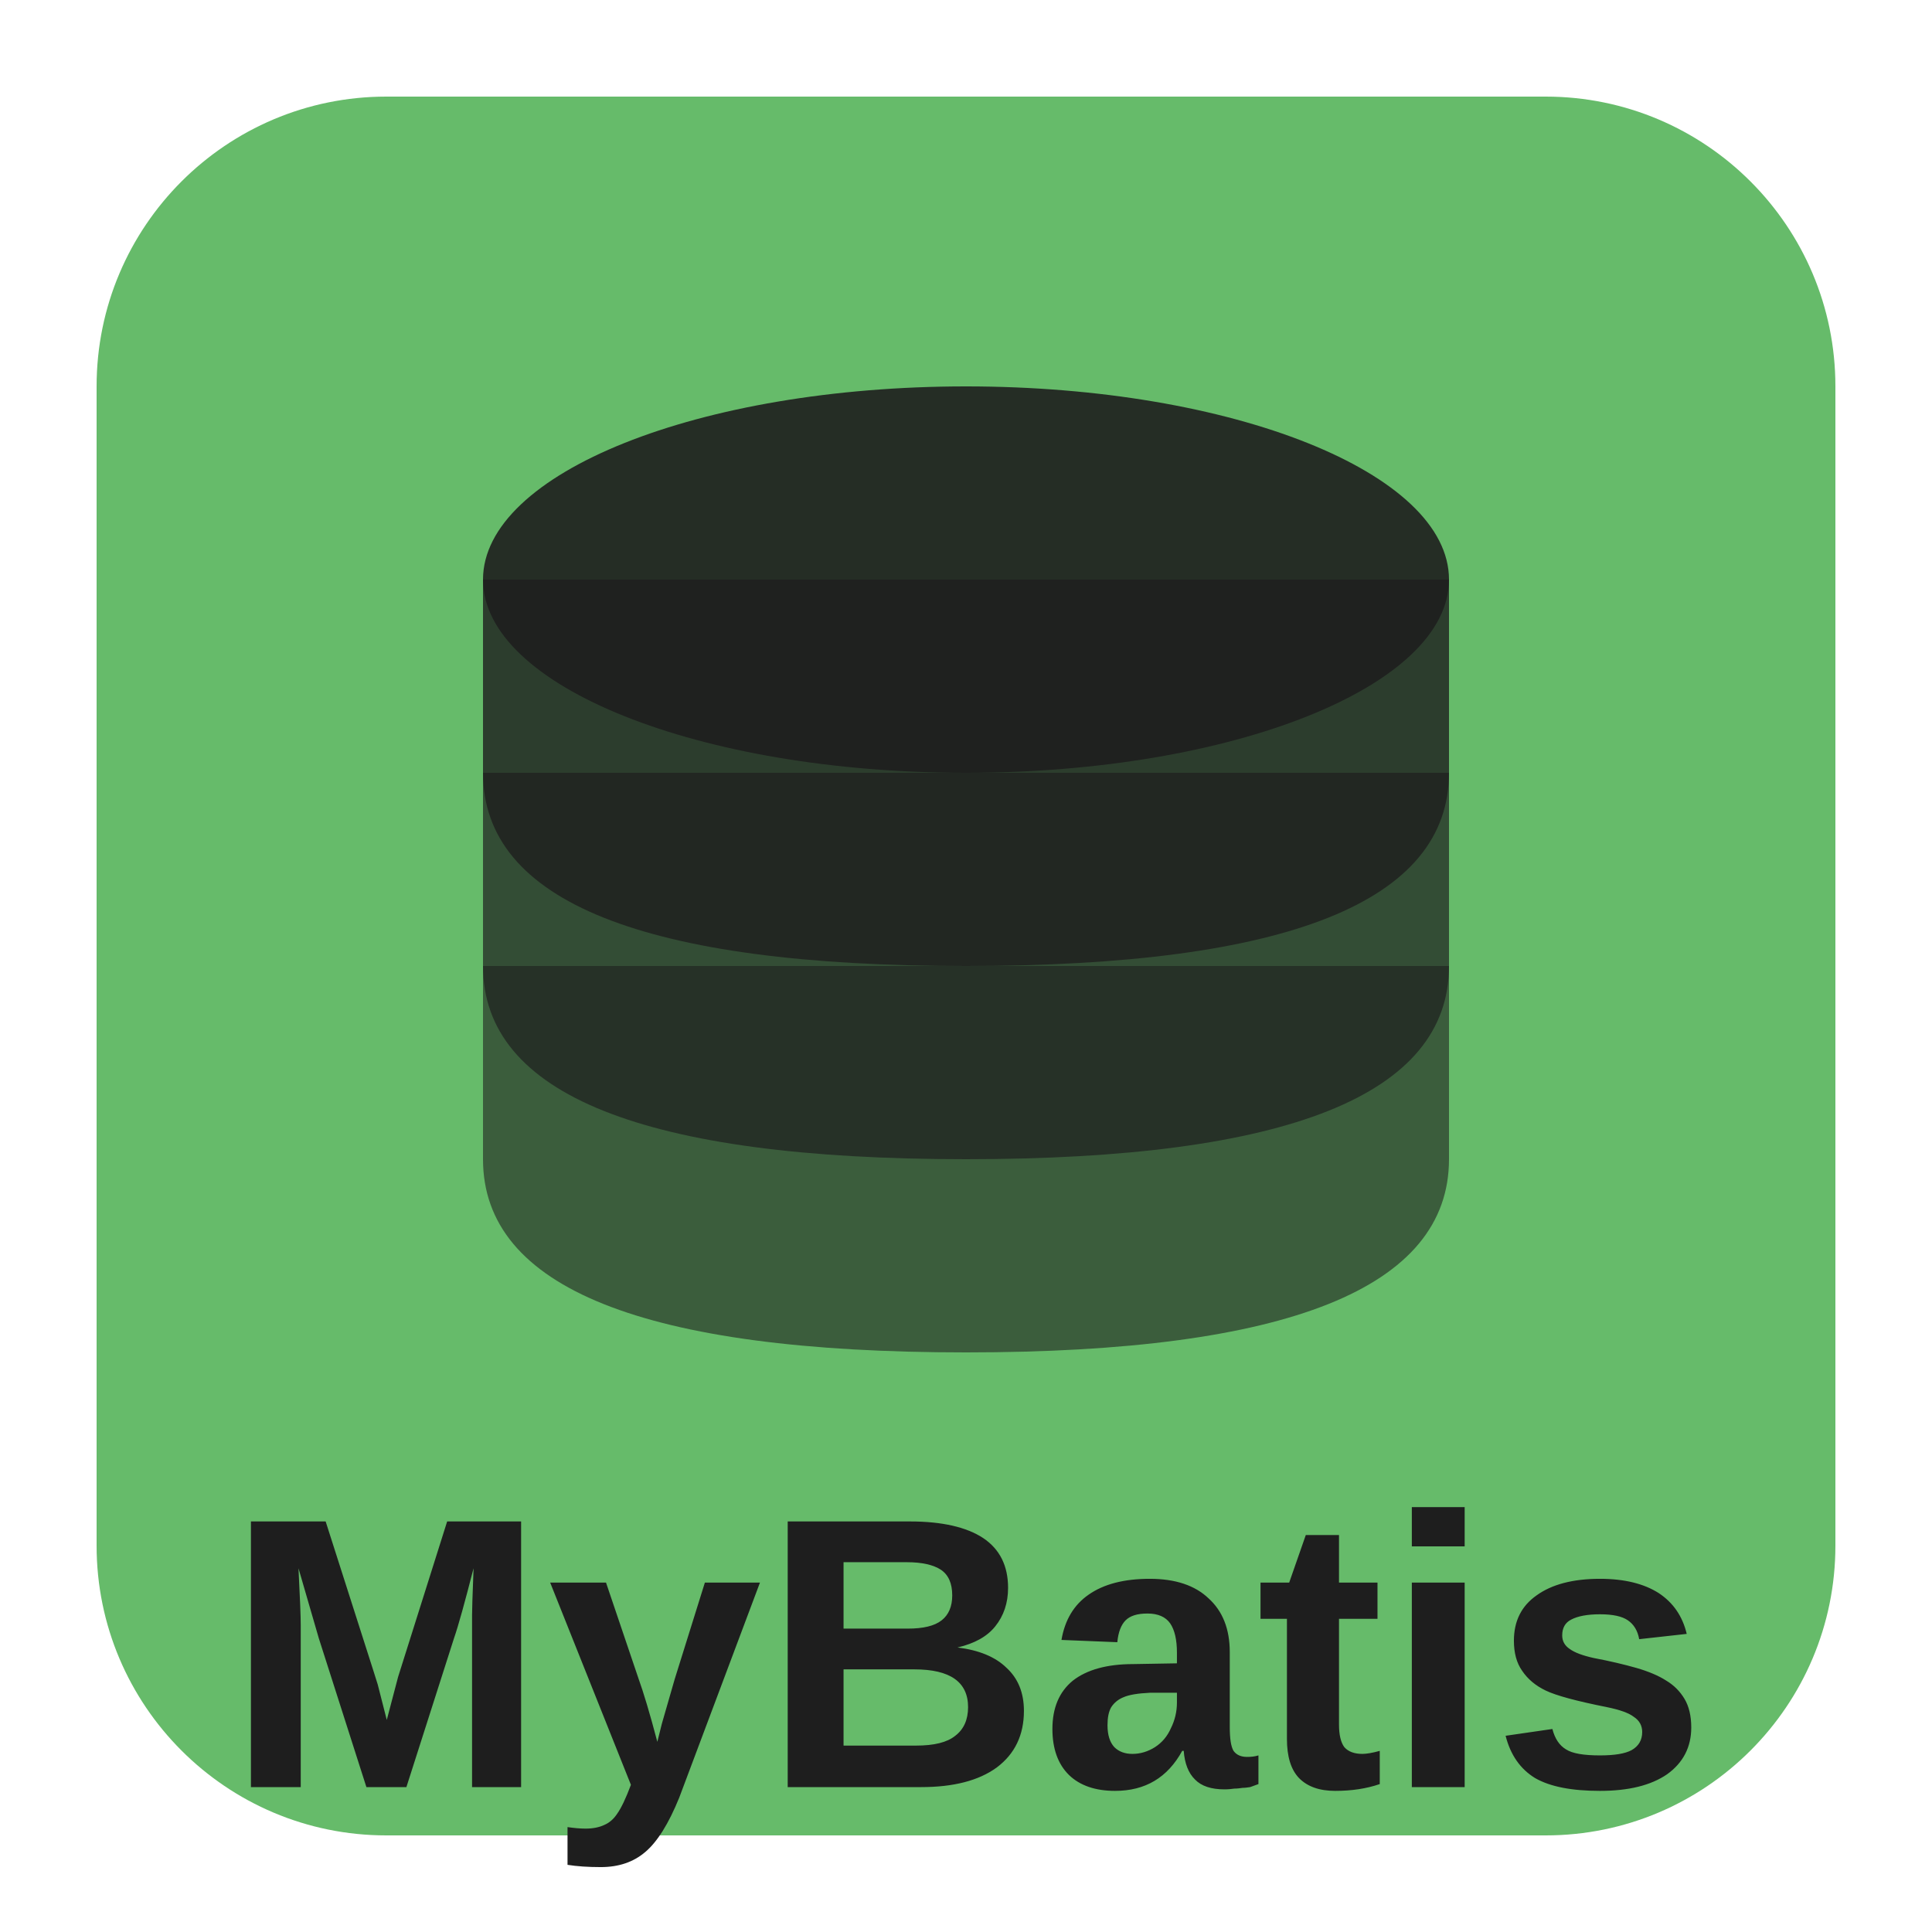
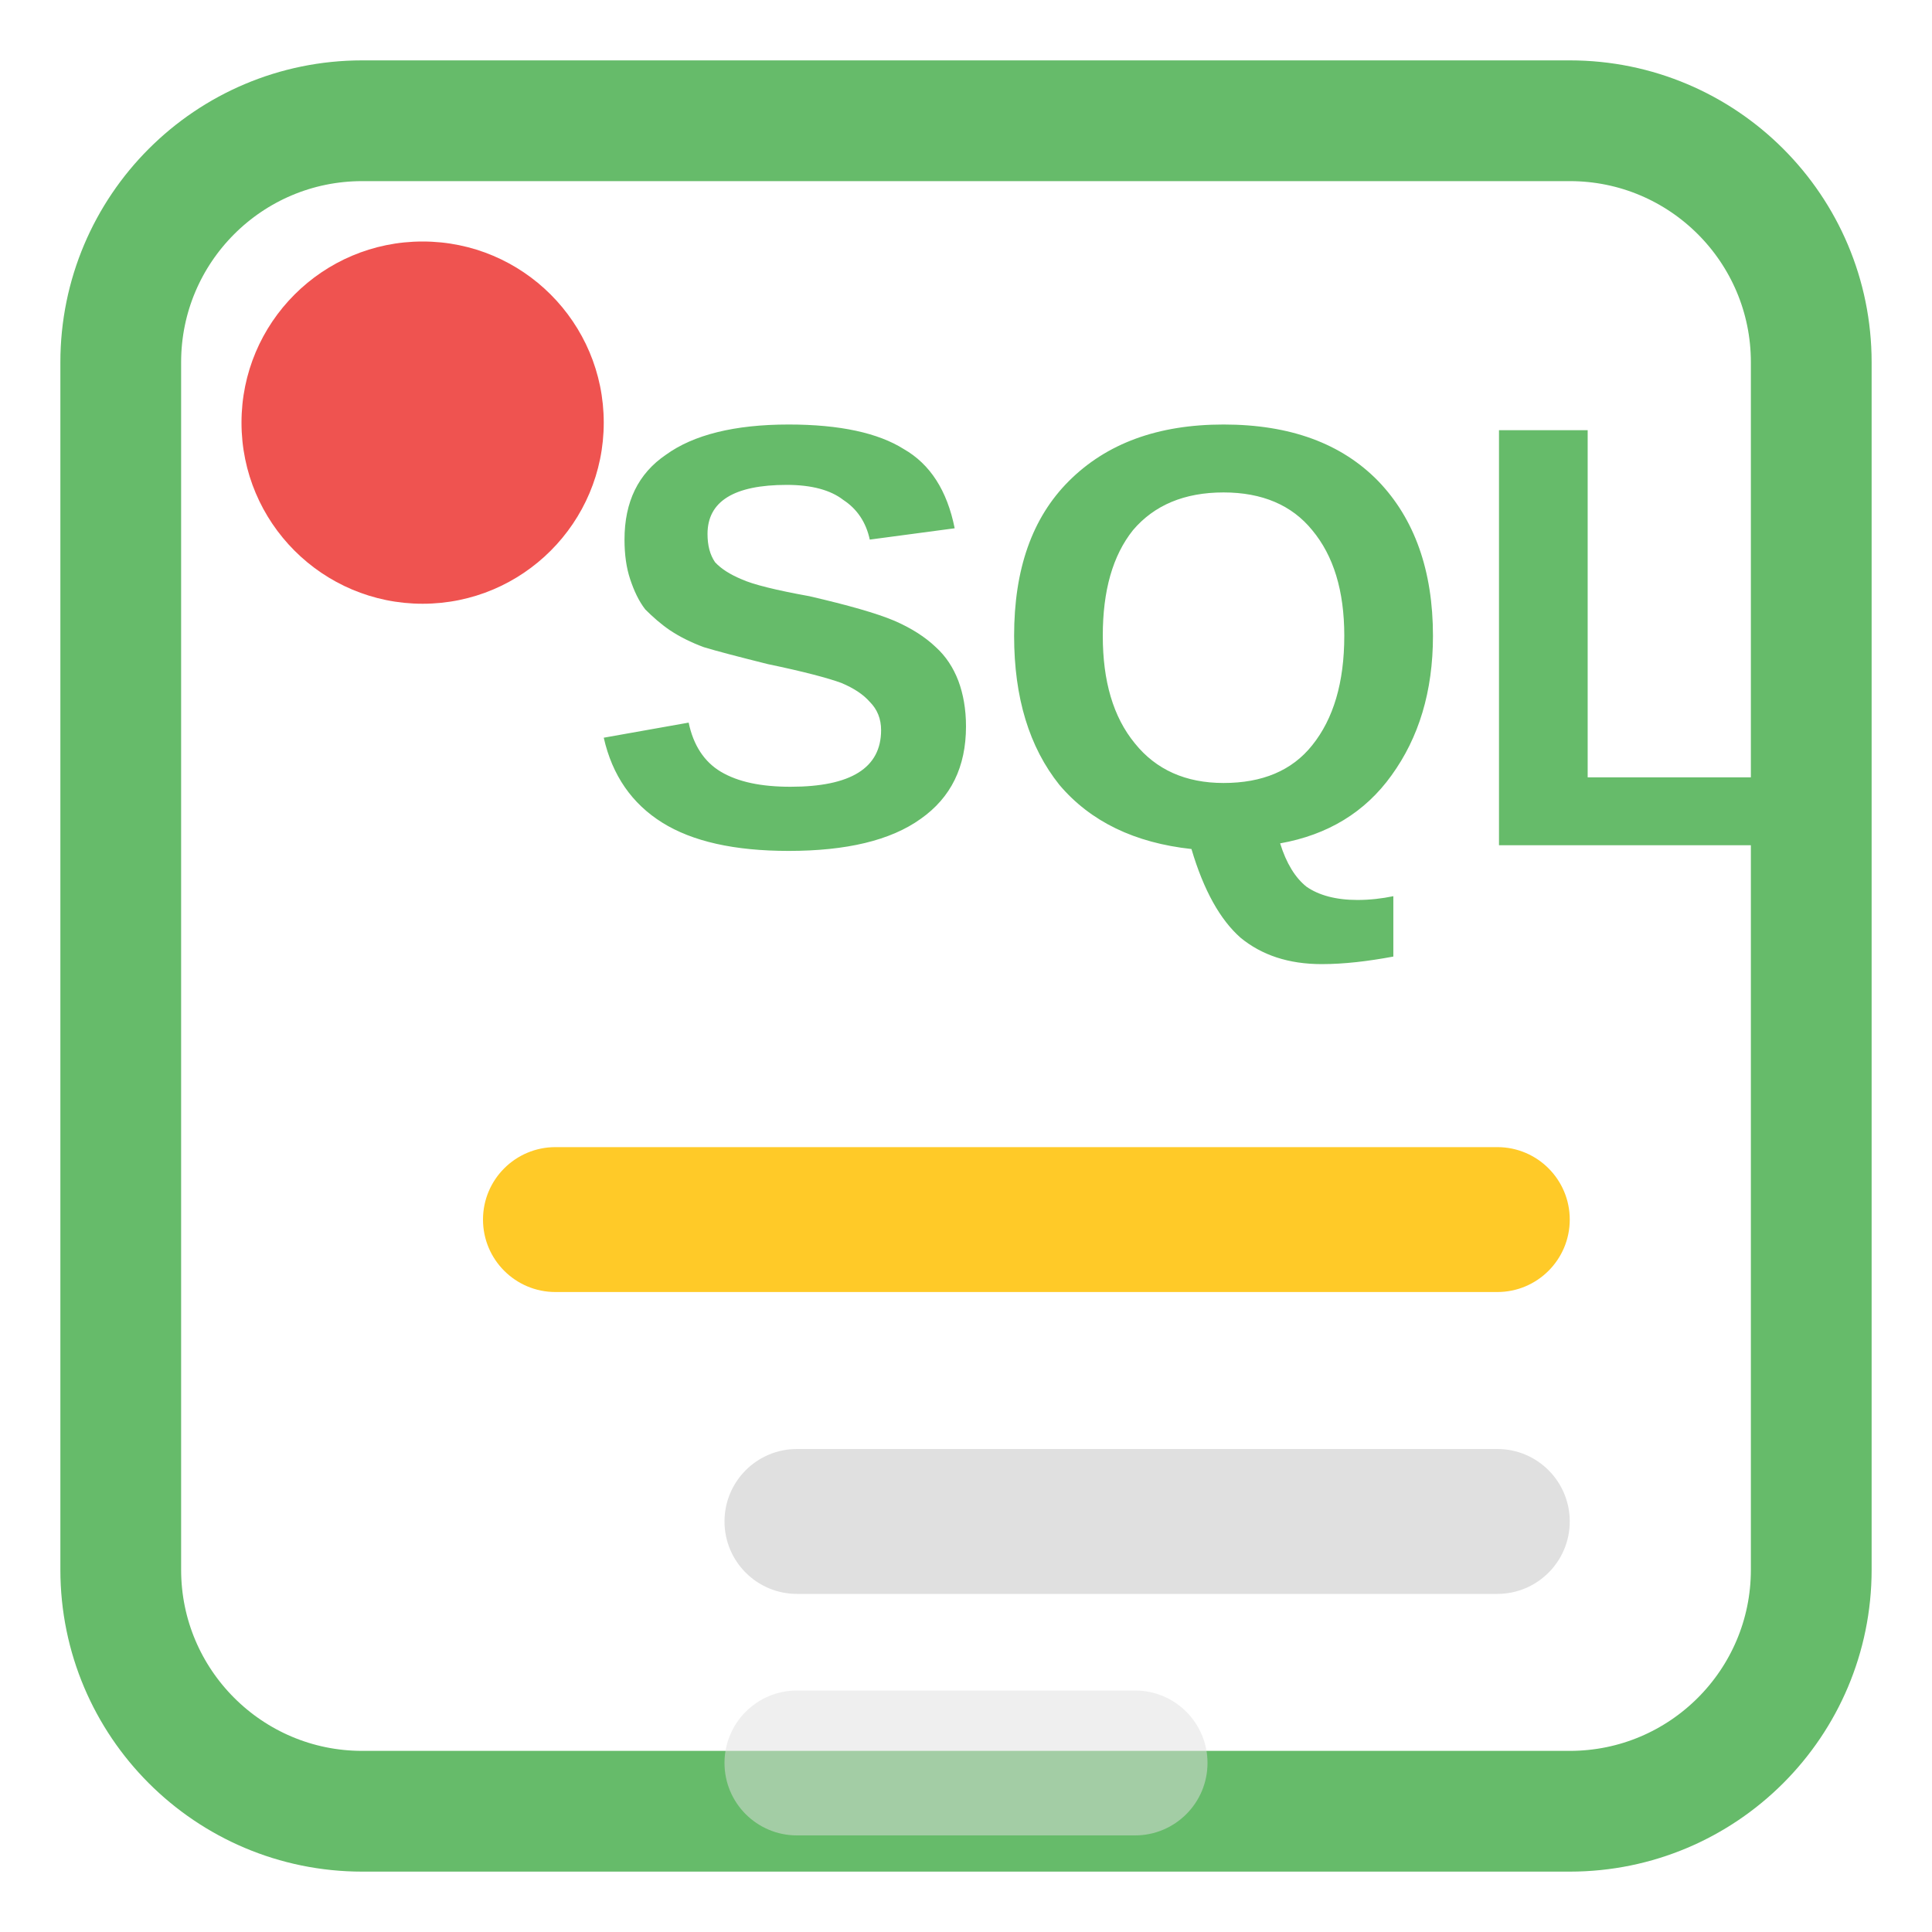
- <svg xmlns="http://www.w3.org/2000/svg" width="40" height="40" viewBox="0 0 40 40">
-   <rect x="2" y="2" width="36" height="36" rx="6" fill="#66BB6A" />
-   <ellipse cx="20" cy="12" rx="10" ry="4" fill="#1E1E1E" opacity="0.9" />
-   <path d="M 10 12 L 10 16 Q 10 20 20 20 Q 30 20 30 16 L 30 12" fill="#1E1E1E" opacity="0.8" />
-   <path d="M 10 16 L 10 20 Q 10 24 20 24 Q 30 24 30 20 L 30 16" fill="#1E1E1E" opacity="0.7" />
-   <path d="M 10 20 L 10 24 Q 10 28 20 28 Q 30 28 30 24 L 30 20" fill="#1E1E1E" opacity="0.6" />
-   <text x="20" y="37" font-family="Arial, sans-serif" font-size="8" font-weight="bold" text-anchor="middle" fill="#1E1E1E">MyBatis</text>
+ <svg xmlns="http://www.w3.org/2000/svg" width="16" height="16" viewBox="0 0 16 16">
+   <rect x="1" y="1" width="14" height="14" rx="2" fill="none" stroke="#66BB6A" stroke-width="1" />
+   <circle cx="3.5" cy="3.5" r="1.5" fill="#EF5350" />
+   <text x="10" y="7" font-family="Arial" font-size="5" font-weight="900" text-anchor="middle" fill="#66BB6A">SQL</text>
+   <rect x="4" y="9.5" width="9" height="1.2" rx="0.6" fill="#FFCA28" />
+   <rect x="6" y="12" width="7" height="1.2" rx="0.6" fill="#E0E0E0" />
+   <rect x="6" y="14" width="4" height="1.2" rx="0.6" fill="#E0E0E0" opacity="0.5" />
</svg>
